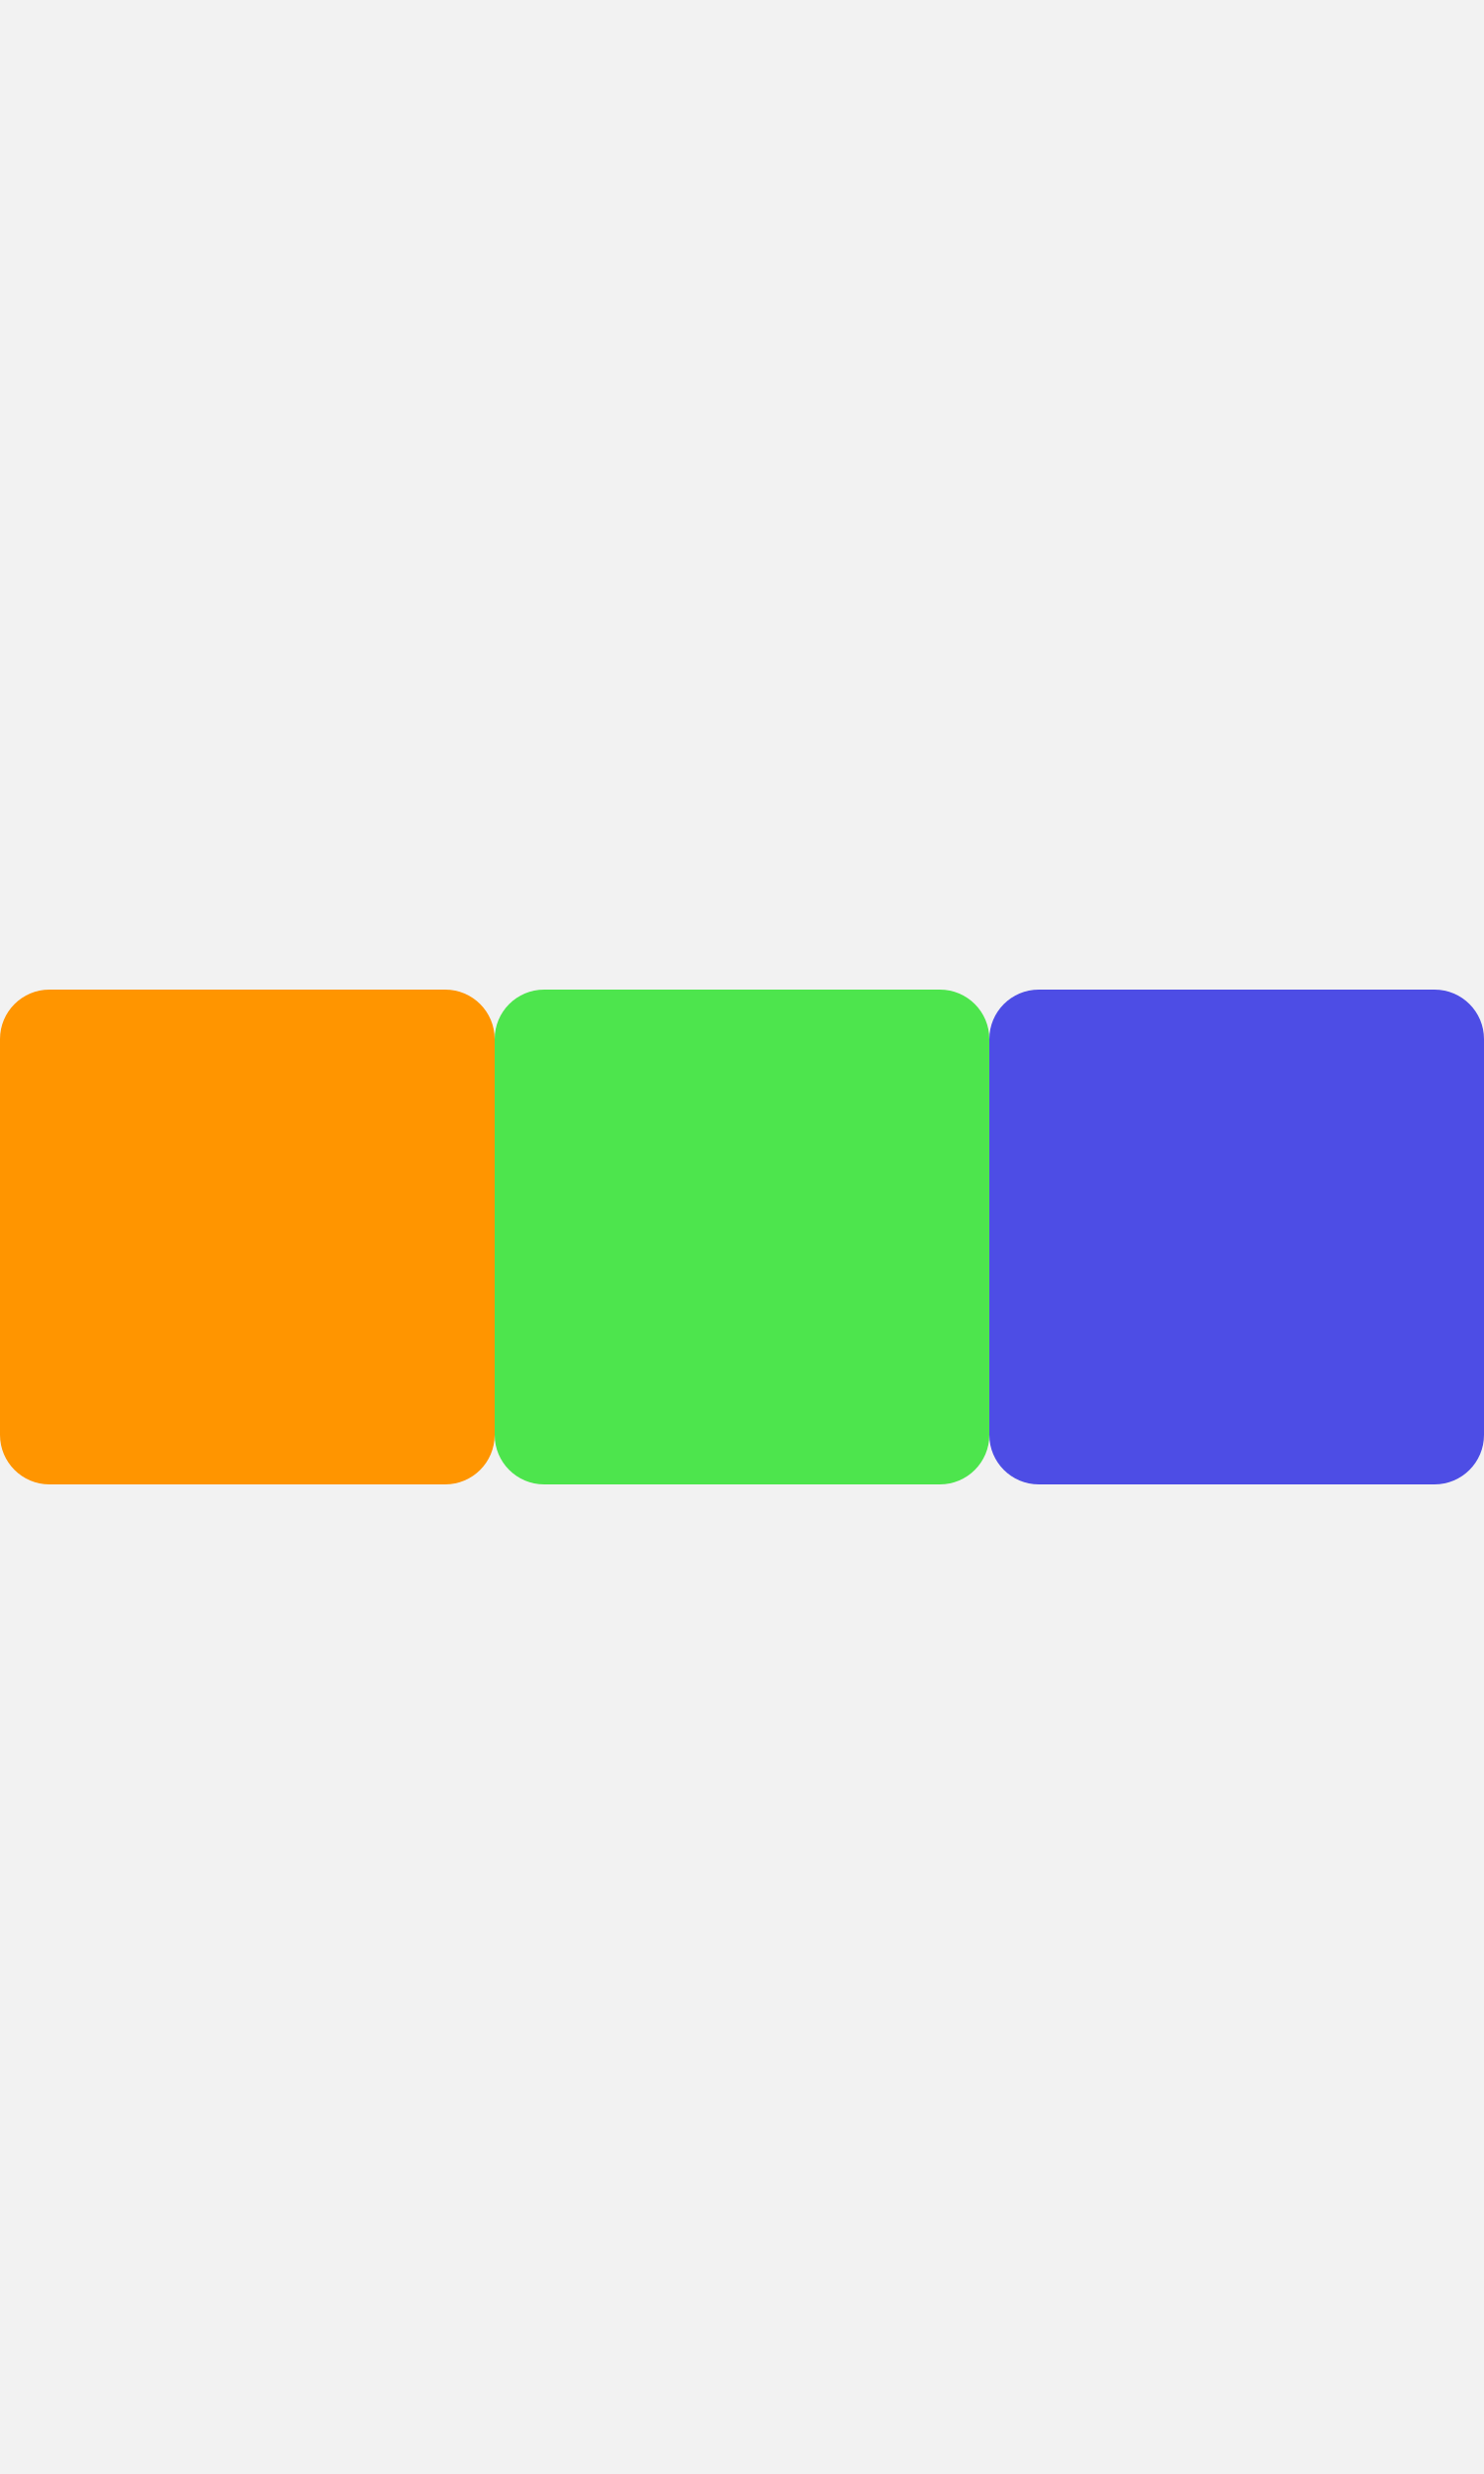
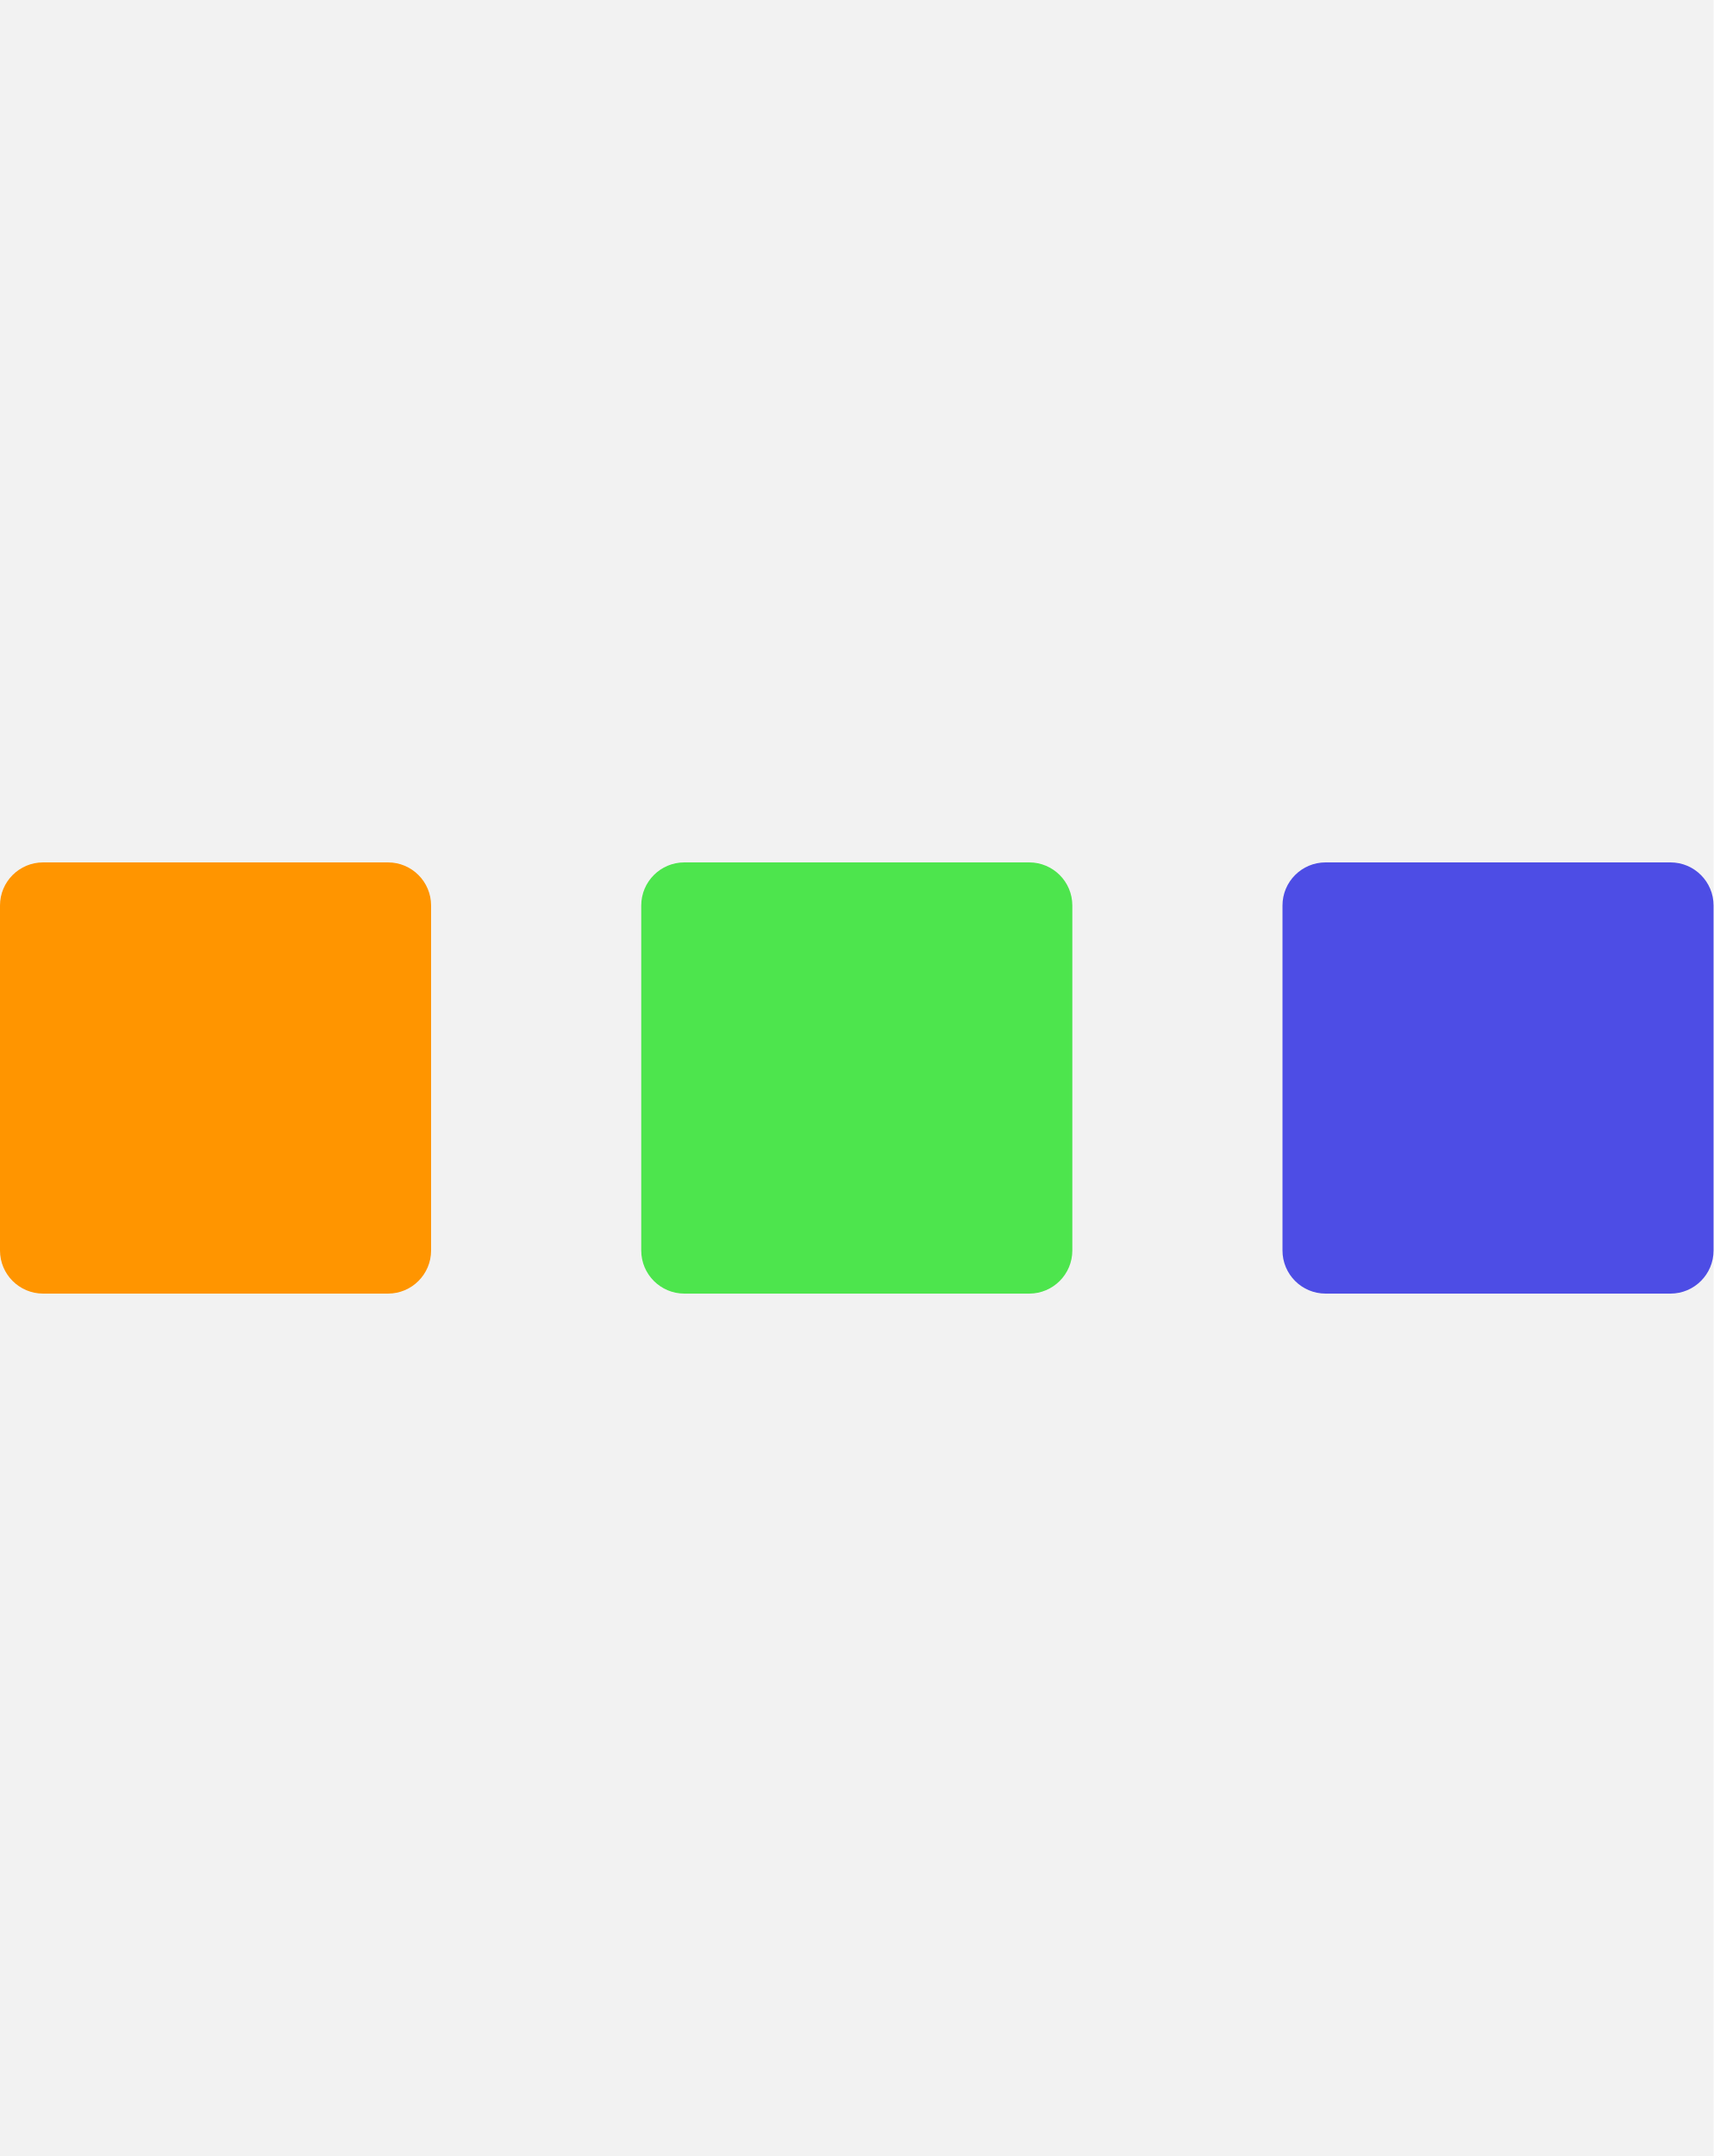
- <svg xmlns="http://www.w3.org/2000/svg" width="120" height="200" viewBox="0 0 120 200" fill="none">
-   <rect width="120" height="200" fill="#F2F2F2" />
+ <svg xmlns="http://www.w3.org/2000/svg" width="159" height="200" viewBox="0 0 159 200" fill="none">
+   <rect width="159" height="200" fill="#F2F2F2" />
  <rect y="80" width="40" height="40" rx="4" fill="#FF9500" />
-   <rect x="40" y="80" width="40" height="40" rx="4" fill="#4DE54D" />
-   <rect x="80" y="80" width="40" height="40" rx="4" fill="#4D4DE5" />
+   <rect x="59.5" y="80" width="40" height="40" rx="4" fill="#4DE54D" />
+   <rect x="119" y="80" width="40" height="40" rx="4" fill="#4D4DE5" />
</svg>
